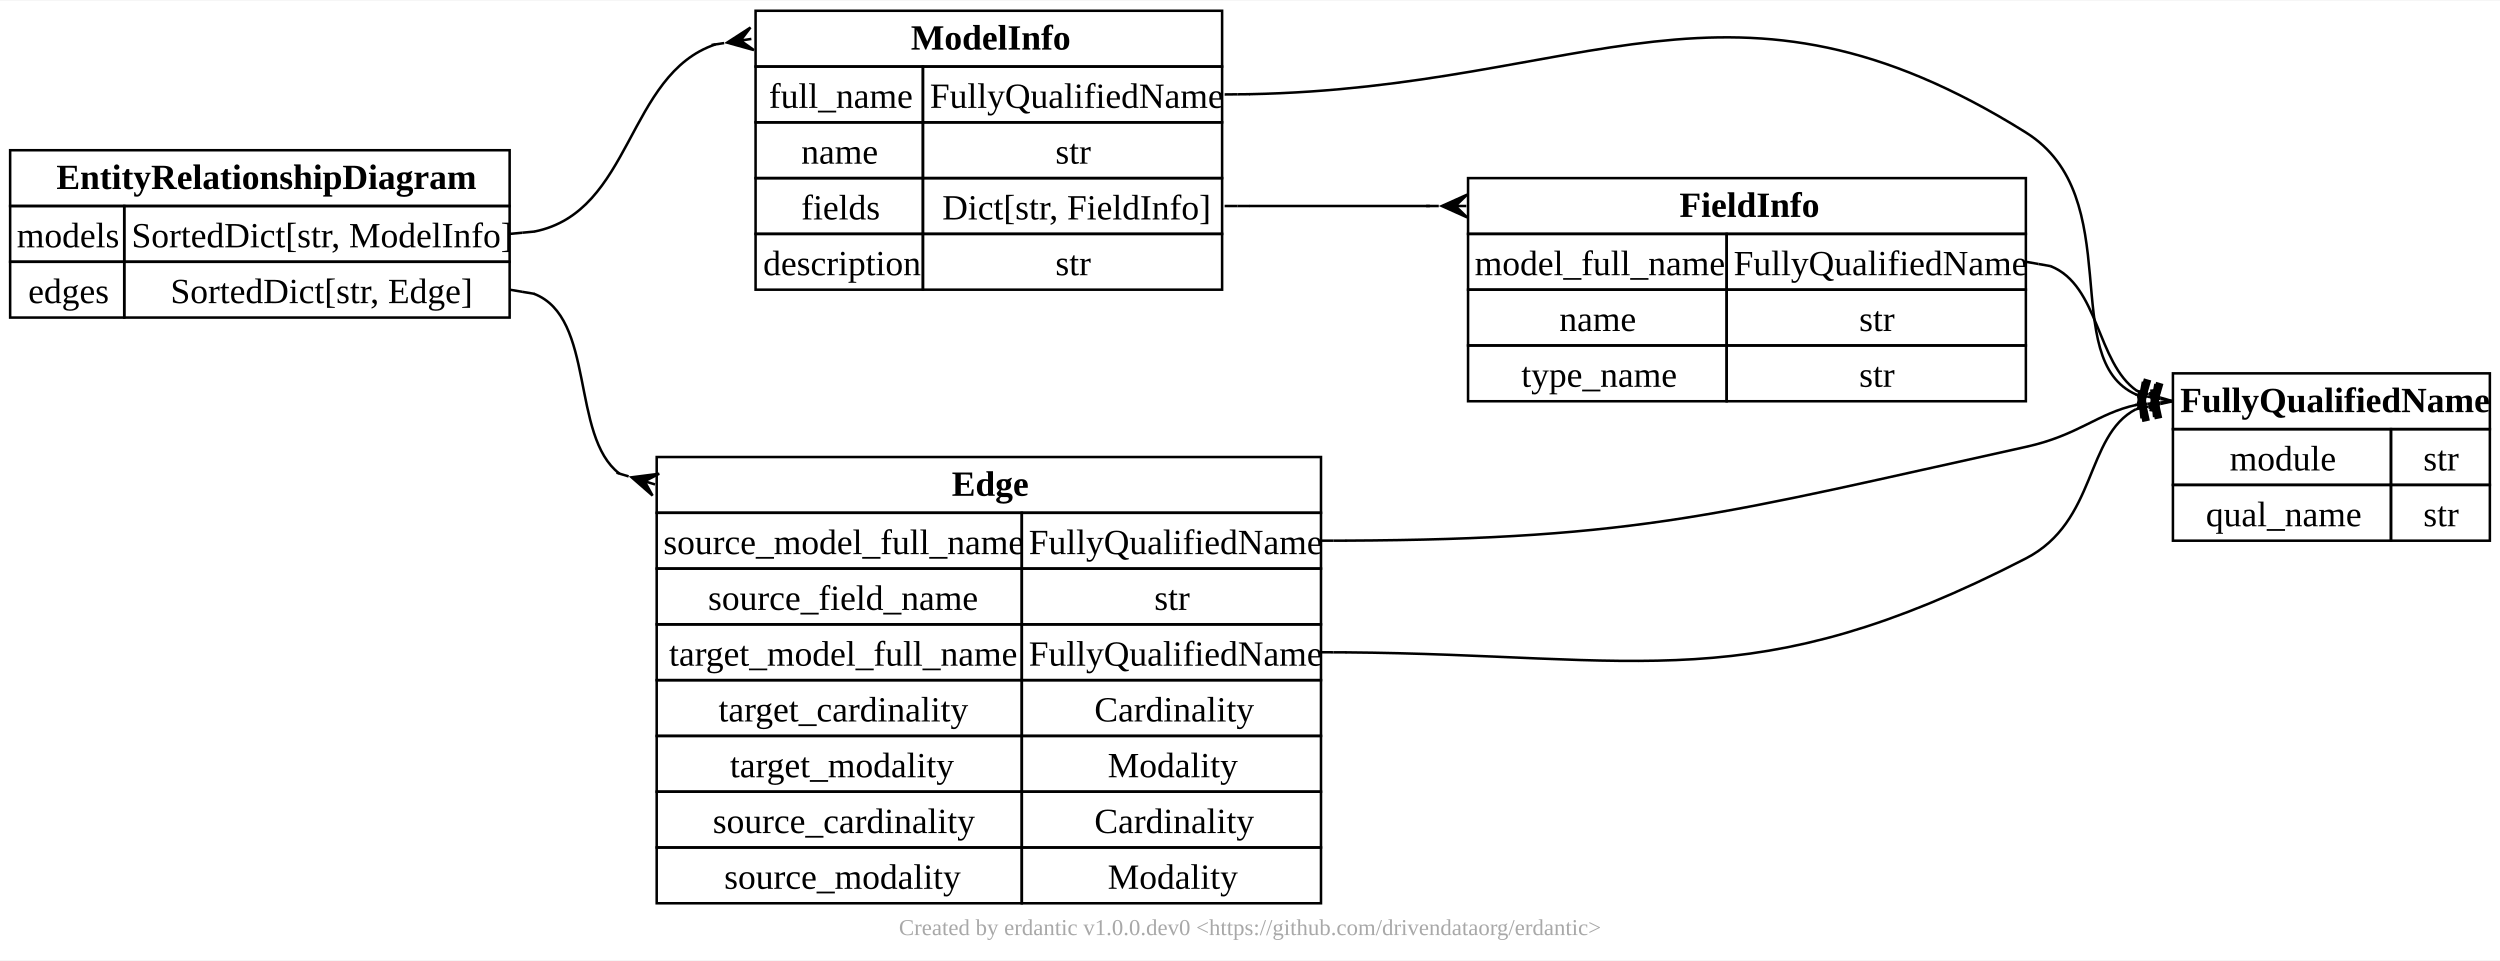
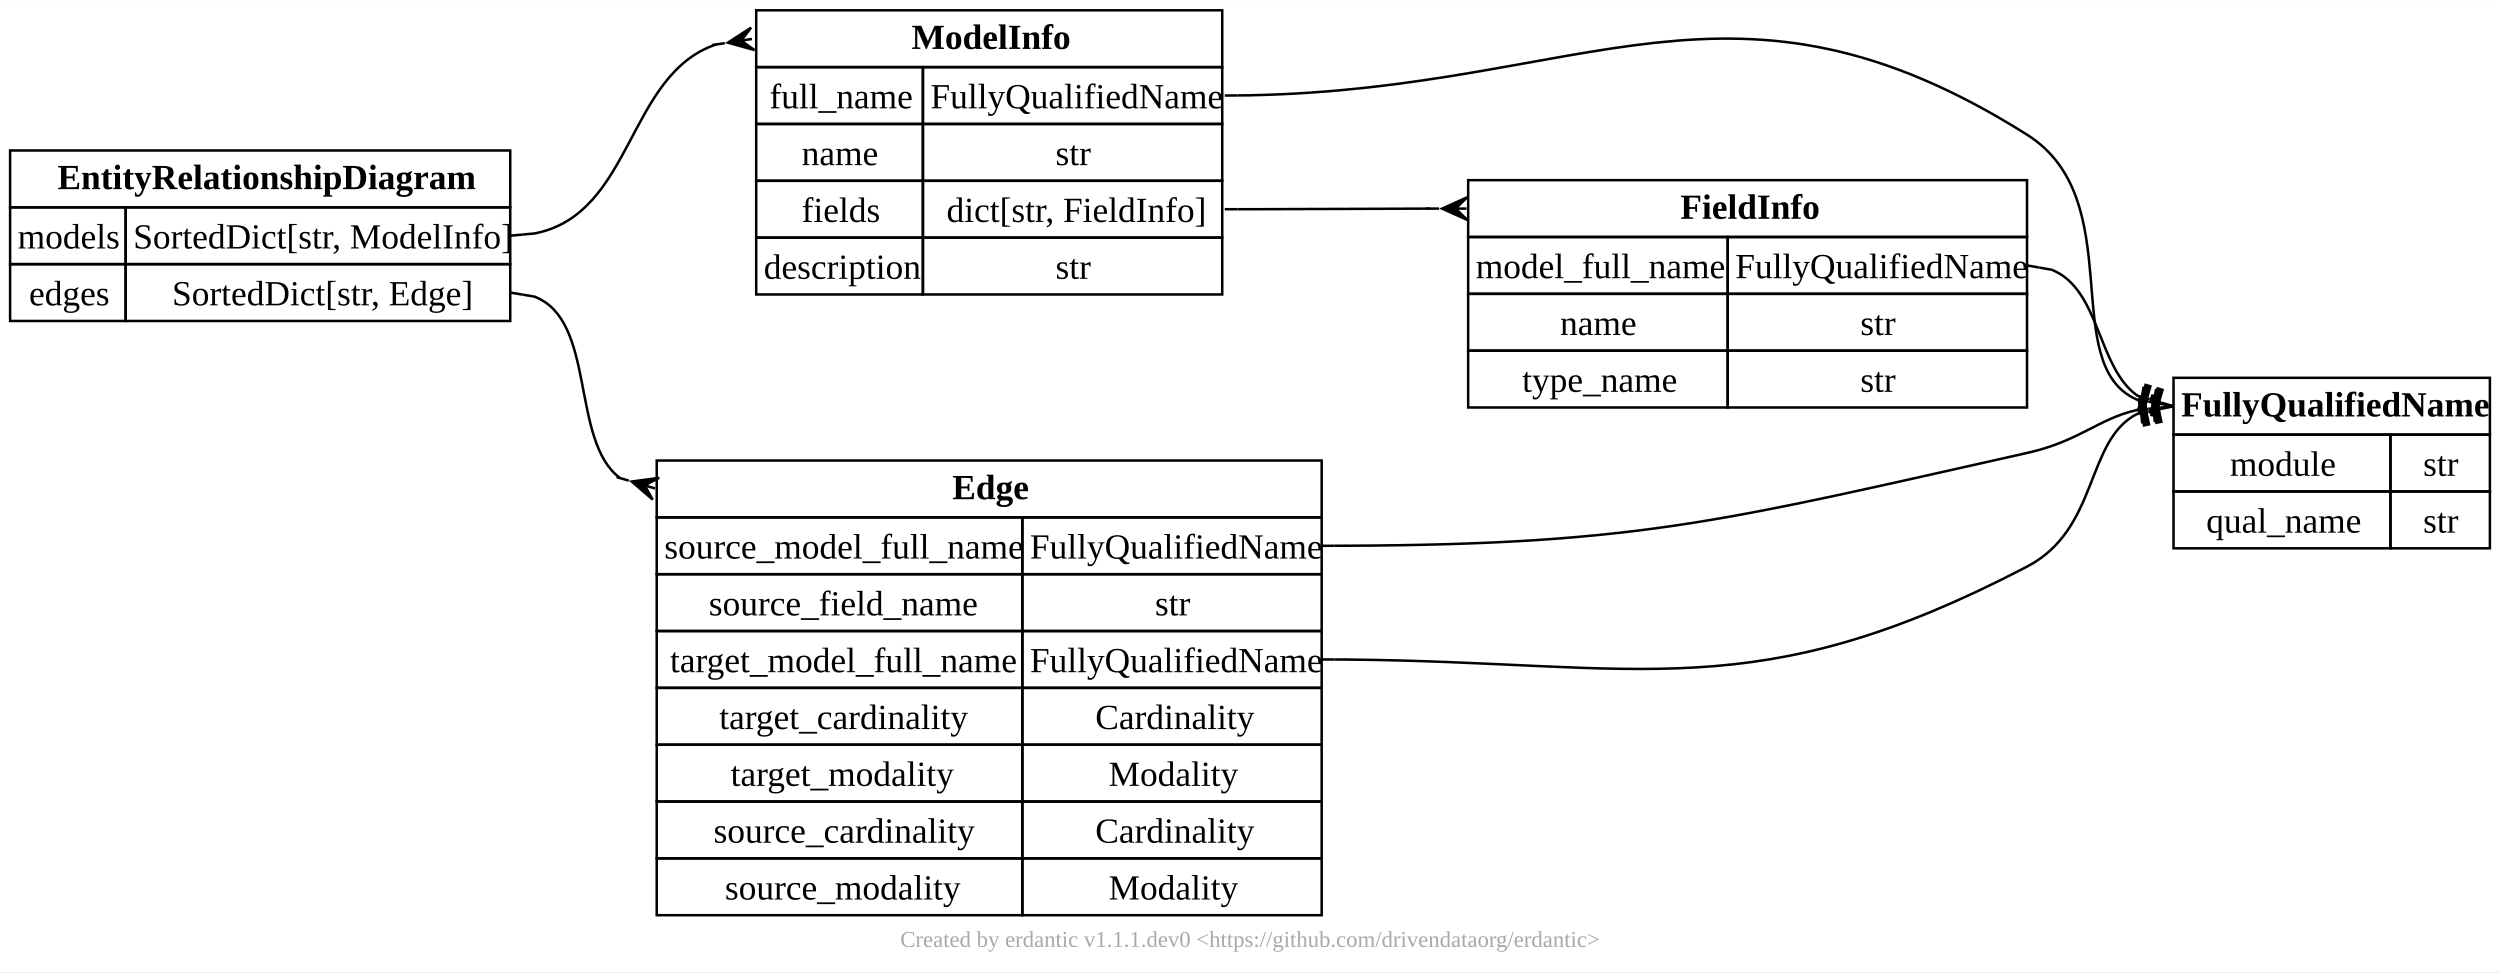
- <svg xmlns="http://www.w3.org/2000/svg" xmlns:xlink="http://www.w3.org/1999/xlink" width="986pt" height="379pt" viewBox="0.00 0.00 986.00 378.50">
-   <g id="graph0" class="graph" transform="scale(1 1) rotate(0) translate(4 374.5)">
-     <polygon fill="white" stroke="none" points="-4,4 -4,-374.5 982,-374.5 982,4 -4,4" />
-     <text text-anchor="middle" x="489" y="-5.95" font-family="Times New Roman,Times,Liberation Serif,serif" font-size="9.00" fill="#a8a8a8">Created by erdantic v1.0.0.dev0 &lt;https://github.com/drivendataorg/erdantic&gt;</text>
+ <svg xmlns="http://www.w3.org/2000/svg" xmlns:xlink="http://www.w3.org/1999/xlink" width="990pt" height="385pt" viewBox="0.00 0.00 989.75 384.75">
+   <g id="graph0" class="graph" transform="scale(1 1) rotate(0) translate(4 380.75)">
+     <polygon fill="white" stroke="none" points="-4,4 -4,-380.75 985.75,-380.75 985.75,4 -4,4" />
+     <text text-anchor="middle" x="490.88" y="-5.95" font-family="Times New Roman,Times,Liberation Serif,serif" font-size="9.00" fill="#a8a8a8">Created by erdantic v1.1.1.dev0 &lt;https://github.com/drivendataorg/erdantic&gt;</text>
    <g id="node1" class="node">
      <g id="a_node1">
        <a xlink:title="erdantic.core.Edge&#10;&#10;Hold information about a relationship between two data model classes. These represent&#10;directed edges in the entity relationship diagram.&#10;&#10;Attributes:&#10;    source_model_full_name (FullyQualifiedName): Fully qualified name of the source model,&#10;        i.e., the model that contains a field that references the target model.&#10;    source_field_name (str): Name of the field on the source model that references the target&#10;        model.&#10;    target_model_full_name (FullyQualifiedName): Fully qualified name of the target model,&#10;        i.e., the model that is referenced by the source model's field.&#10;    target_cardinality (Cardinality): Cardinality of the target model in the relationship,&#10;        e.g., if the relationship is one (source) to many (target), this value will be&#10;        `Cardinality.MANY`.&#10;    target_modality (Modality): Modality of the target model in the relationship, e.g., if the&#10;        relationship is one (source) to zero (target), meaning that the target is optional,&#10;        this value will be `Modality.ZERO`.&#10;    source_cardinality (Optional[Cardinality]): Cardinality of the source model in the&#10;        relationship. This will never be set for Edges created by erdantic, but you can set it&#10;        manually to notate an externally known cardinality.&#10;    source_modality (Optional[Modality]): Modality of the source model in the relationship.&#10;        This will never be set for Edges created by erdantic, but you can set it manually to&#10;        notate an externally known modality.&#10;">
-           <polygon fill="none" stroke="black" points="255,-172.5 255,-194.5 517,-194.5 517,-172.5 255,-172.5" />
-           <text text-anchor="start" x="371.38" y="-179.2" font-family="Times New Roman,Times,Liberation Serif,serif" font-weight="bold" font-size="14.00">Edge</text>
-           <polygon fill="none" stroke="black" points="255,-150.5 255,-172.5 399,-172.5 399,-150.5 255,-150.5" />
-           <text text-anchor="start" x="257.62" y="-156.2" font-family="Times New Roman,Times,Liberation Serif,serif" font-size="14.00">source_model_full_name</text>
-           <polygon fill="none" stroke="black" points="399,-150.5 399,-172.5 517,-172.5 517,-150.5 399,-150.5" />
-           <text text-anchor="start" x="401.75" y="-156.2" font-family="Times New Roman,Times,Liberation Serif,serif" font-size="14.00">FullyQualifiedName</text>
-           <polygon fill="none" stroke="black" points="255,-128.5 255,-150.5 399,-150.5 399,-128.5 255,-128.5" />
-           <text text-anchor="start" x="275.25" y="-134.2" font-family="Times New Roman,Times,Liberation Serif,serif" font-size="14.00">source_field_name</text>
-           <polygon fill="none" stroke="black" points="399,-128.5 399,-150.5 517,-150.5 517,-128.5 399,-128.5" />
-           <text text-anchor="start" x="451.25" y="-134.2" font-family="Times New Roman,Times,Liberation Serif,serif" font-size="14.00">str</text>
-           <polygon fill="none" stroke="black" points="255,-106.5 255,-128.5 399,-128.5 399,-106.5 255,-106.5" />
-           <text text-anchor="start" x="259.88" y="-112.2" font-family="Times New Roman,Times,Liberation Serif,serif" font-size="14.00">target_model_full_name</text>
-           <polygon fill="none" stroke="black" points="399,-106.5 399,-128.5 517,-128.5 517,-106.5 399,-106.5" />
-           <text text-anchor="start" x="401.75" y="-112.2" font-family="Times New Roman,Times,Liberation Serif,serif" font-size="14.00">FullyQualifiedName</text>
-           <polygon fill="none" stroke="black" points="255,-84.5 255,-106.5 399,-106.5 399,-84.5 255,-84.5" />
-           <text text-anchor="start" x="279.38" y="-90.2" font-family="Times New Roman,Times,Liberation Serif,serif" font-size="14.00">target_cardinality</text>
-           <polygon fill="none" stroke="black" points="399,-84.5 399,-106.5 517,-106.5 517,-84.5 399,-84.5" />
-           <text text-anchor="start" x="427.62" y="-90.2" font-family="Times New Roman,Times,Liberation Serif,serif" font-size="14.00">Cardinality</text>
-           <polygon fill="none" stroke="black" points="255,-62.5 255,-84.5 399,-84.5 399,-62.5 255,-62.5" />
-           <text text-anchor="start" x="283.88" y="-68.2" font-family="Times New Roman,Times,Liberation Serif,serif" font-size="14.00">target_modality</text>
-           <polygon fill="none" stroke="black" points="399,-62.5 399,-84.5 517,-84.5 517,-62.5 399,-62.5" />
-           <text text-anchor="start" x="432.88" y="-68.2" font-family="Times New Roman,Times,Liberation Serif,serif" font-size="14.00">Modality</text>
-           <polygon fill="none" stroke="black" points="255,-40.5 255,-62.5 399,-62.5 399,-40.5 255,-40.5" />
-           <text text-anchor="start" x="277.12" y="-46.2" font-family="Times New Roman,Times,Liberation Serif,serif" font-size="14.00">source_cardinality</text>
-           <polygon fill="none" stroke="black" points="399,-40.5 399,-62.5 517,-62.5 517,-40.5 399,-40.5" />
-           <text text-anchor="start" x="427.62" y="-46.2" font-family="Times New Roman,Times,Liberation Serif,serif" font-size="14.00">Cardinality</text>
-           <polygon fill="none" stroke="black" points="255,-18.5 255,-40.5 399,-40.5 399,-18.5 255,-18.5" />
-           <text text-anchor="start" x="281.62" y="-24.2" font-family="Times New Roman,Times,Liberation Serif,serif" font-size="14.00">source_modality</text>
-           <polygon fill="none" stroke="black" points="399,-18.5 399,-40.5 517,-40.5 517,-18.5 399,-18.5" />
-           <text text-anchor="start" x="432.88" y="-24.2" font-family="Times New Roman,Times,Liberation Serif,serif" font-size="14.00">Modality</text>
+           <polygon fill="none" stroke="black" points="256,-176 256,-198.5 519.25,-198.5 519.25,-176 256,-176" />
+           <text text-anchor="start" x="373" y="-183.2" font-family="Times New Roman,Times,Liberation Serif,serif" font-weight="bold" font-size="14.00">Edge</text>
+           <polygon fill="none" stroke="black" points="256,-153.5 256,-176 400.75,-176 400.75,-153.5 256,-153.5" />
+           <text text-anchor="start" x="259" y="-159.7" font-family="Times New Roman,Times,Liberation Serif,serif" font-size="14.00">source_model_full_name</text>
+           <polygon fill="none" stroke="black" points="400.75,-153.5 400.75,-176 519.25,-176 519.25,-153.5 400.75,-153.5" />
+           <text text-anchor="start" x="403.75" y="-159.7" font-family="Times New Roman,Times,Liberation Serif,serif" font-size="14.00">FullyQualifiedName</text>
+           <polygon fill="none" stroke="black" points="256,-131 256,-153.5 400.75,-153.5 400.75,-131 256,-131" />
+           <text text-anchor="start" x="276.62" y="-137.2" font-family="Times New Roman,Times,Liberation Serif,serif" font-size="14.00">source_field_name</text>
+           <polygon fill="none" stroke="black" points="400.75,-131 400.75,-153.5 519.25,-153.5 519.25,-131 400.75,-131" />
+           <text text-anchor="start" x="453.25" y="-137.2" font-family="Times New Roman,Times,Liberation Serif,serif" font-size="14.00">str</text>
+           <polygon fill="none" stroke="black" points="256,-108.5 256,-131 400.75,-131 400.75,-108.5 256,-108.5" />
+           <text text-anchor="start" x="261.25" y="-114.7" font-family="Times New Roman,Times,Liberation Serif,serif" font-size="14.00">target_model_full_name</text>
+           <polygon fill="none" stroke="black" points="400.75,-108.5 400.75,-131 519.25,-131 519.25,-108.5 400.75,-108.5" />
+           <text text-anchor="start" x="403.75" y="-114.7" font-family="Times New Roman,Times,Liberation Serif,serif" font-size="14.00">FullyQualifiedName</text>
+           <polygon fill="none" stroke="black" points="256,-86 256,-108.5 400.75,-108.5 400.75,-86 256,-86" />
+           <text text-anchor="start" x="280.75" y="-92.2" font-family="Times New Roman,Times,Liberation Serif,serif" font-size="14.00">target_cardinality</text>
+           <polygon fill="none" stroke="black" points="400.75,-86 400.75,-108.5 519.25,-108.5 519.25,-86 400.75,-86" />
+           <text text-anchor="start" x="429.62" y="-92.2" font-family="Times New Roman,Times,Liberation Serif,serif" font-size="14.00">Cardinality</text>
+           <polygon fill="none" stroke="black" points="256,-63.5 256,-86 400.75,-86 400.75,-63.5 256,-63.5" />
+           <text text-anchor="start" x="285.25" y="-69.7" font-family="Times New Roman,Times,Liberation Serif,serif" font-size="14.00">target_modality</text>
+           <polygon fill="none" stroke="black" points="400.75,-63.5 400.75,-86 519.25,-86 519.25,-63.5 400.75,-63.5" />
+           <text text-anchor="start" x="434.88" y="-69.7" font-family="Times New Roman,Times,Liberation Serif,serif" font-size="14.00">Modality</text>
+           <polygon fill="none" stroke="black" points="256,-41 256,-63.5 400.75,-63.5 400.75,-41 256,-41" />
+           <text text-anchor="start" x="278.5" y="-47.2" font-family="Times New Roman,Times,Liberation Serif,serif" font-size="14.00">source_cardinality</text>
+           <polygon fill="none" stroke="black" points="400.75,-41 400.75,-63.5 519.25,-63.5 519.25,-41 400.75,-41" />
+           <text text-anchor="start" x="429.62" y="-47.2" font-family="Times New Roman,Times,Liberation Serif,serif" font-size="14.00">Cardinality</text>
+           <polygon fill="none" stroke="black" points="256,-18.5 256,-41 400.75,-41 400.75,-18.5 256,-18.5" />
+           <text text-anchor="start" x="283" y="-24.7" font-family="Times New Roman,Times,Liberation Serif,serif" font-size="14.00">source_modality</text>
+           <polygon fill="none" stroke="black" points="400.75,-18.5 400.75,-41 519.25,-41 519.25,-18.5 400.75,-18.5" />
+           <text text-anchor="start" x="434.88" y="-24.7" font-family="Times New Roman,Times,Liberation Serif,serif" font-size="14.00">Modality</text>
        </a>
      </g>
    </g>
    <g id="node2" class="node">
      <g id="a_node2">
        <a xlink:title="erdantic.core.FullyQualifiedName&#10;&#10;Holds the fully qualified name components (module and qualified name) of a Python object.&#10;This is used to uniquely identify an object, can be used to import it.&#10;&#10;Attributes:&#10;    module (str): Name of the module that the object is defined in.&#10;    qual_name (str): Qualified name of the object.&#10;">
-           <polygon fill="none" stroke="black" points="853,-205.5 853,-227.5 978,-227.5 978,-205.5 853,-205.5" />
-           <text text-anchor="start" x="855.88" y="-212.2" font-family="Times New Roman,Times,Liberation Serif,serif" font-weight="bold" font-size="14.00">FullyQualifiedName</text>
-           <polygon fill="none" stroke="black" points="853,-183.5 853,-205.5 939,-205.5 939,-183.5 853,-183.5" />
-           <text text-anchor="start" x="875.38" y="-189.2" font-family="Times New Roman,Times,Liberation Serif,serif" font-size="14.00">module</text>
-           <polygon fill="none" stroke="black" points="939,-183.5 939,-205.5 978,-205.5 978,-183.5 939,-183.5" />
-           <text text-anchor="start" x="951.75" y="-189.2" font-family="Times New Roman,Times,Liberation Serif,serif" font-size="14.00">str</text>
-           <polygon fill="none" stroke="black" points="853,-161.5 853,-183.5 939,-183.5 939,-161.5 853,-161.5" />
-           <text text-anchor="start" x="866" y="-167.2" font-family="Times New Roman,Times,Liberation Serif,serif" font-size="14.00">qual_name</text>
-           <polygon fill="none" stroke="black" points="939,-161.5 939,-183.5 978,-183.5 978,-161.5 939,-161.5" />
-           <text text-anchor="start" x="951.75" y="-167.2" font-family="Times New Roman,Times,Liberation Serif,serif" font-size="14.00">str</text>
+           <polygon fill="none" stroke="black" points="856.5,-208.75 856.5,-231.25 981.75,-231.25 981.75,-208.75 856.5,-208.75" />
+           <text text-anchor="start" x="859.5" y="-215.95" font-family="Times New Roman,Times,Liberation Serif,serif" font-weight="bold" font-size="14.00">FullyQualifiedName</text>
+           <polygon fill="none" stroke="black" points="856.5,-186.25 856.5,-208.75 942.38,-208.75 942.38,-186.25 856.5,-186.25" />
+           <text text-anchor="start" x="878.81" y="-192.45" font-family="Times New Roman,Times,Liberation Serif,serif" font-size="14.00">module</text>
+           <polygon fill="none" stroke="black" points="942.38,-186.25 942.38,-208.75 981.75,-208.75 981.75,-186.25 942.38,-186.25" />
+           <text text-anchor="start" x="955.31" y="-192.45" font-family="Times New Roman,Times,Liberation Serif,serif" font-size="14.00">str</text>
+           <polygon fill="none" stroke="black" points="856.5,-163.75 856.5,-186.25 942.38,-186.25 942.38,-163.75 856.5,-163.75" />
+           <text text-anchor="start" x="869.44" y="-169.95" font-family="Times New Roman,Times,Liberation Serif,serif" font-size="14.00">qual_name</text>
+           <polygon fill="none" stroke="black" points="942.38,-163.75 942.38,-186.25 981.75,-186.25 981.75,-163.75 942.38,-163.75" />
+           <text text-anchor="start" x="955.31" y="-169.95" font-family="Times New Roman,Times,Liberation Serif,serif" font-size="14.00">str</text>
        </a>
      </g>
    </g>
    <g id="edge1" class="edge">
-       <path fill="none" stroke="black" d="M526.67,-161.52C643.38,-162.05 676.48,-172.42 795,-198.5 815.8,-203.08 823.08,-211.64 838.49,-215.05" />
-       <polyline fill="none" stroke="black" points="517,-161.5 522,-161.51" />
-       <polyline fill="none" stroke="black" points="522,-161.51 527,-161.52" />
-       <polyline fill="none" stroke="black" points="853,-216.5 848.02,-216" />
-       <polygon fill="black" stroke="black" points="847.53,-210.93 846.53,-220.88 844.54,-220.68 845.54,-210.73 847.53,-210.93" />
-       <polyline fill="none" stroke="black" points="848.02,-216 843.05,-215.5" />
-       <polygon fill="black" stroke="black" points="842.55,-210.43 841.56,-220.38 839.57,-220.18 840.56,-210.23 842.55,-210.43" />
-       <polyline fill="none" stroke="black" points="843.05,-215.5 838.07,-215" />
+       <path fill="none" stroke="black" d="M528.96,-164.77C646.18,-165.26 679.55,-174.92 798.5,-201.5 819.34,-206.16 826.56,-214.98 841.97,-218.5" />
+       <polyline fill="none" stroke="black" points="519.25,-164.75 524.25,-164.76" />
+       <polyline fill="none" stroke="black" points="524.25,-164.76 529.25,-164.77" />
+       <polyline fill="none" stroke="black" points="856.5,-220 851.53,-219.49" />
+       <polygon fill="black" stroke="black" points="851.05,-214.41 850.02,-224.36 848.03,-224.15 849.06,-214.2 851.05,-214.41" />
+       <polyline fill="none" stroke="black" points="851.53,-219.49 846.55,-218.97" />
+       <polygon fill="black" stroke="black" points="846.07,-213.9 845.04,-223.84 843.06,-223.64 844.08,-213.69 846.07,-213.9" />
+       <polyline fill="none" stroke="black" points="846.55,-218.97 841.58,-218.46" />
    </g>
    <g id="edge2" class="edge">
-       <path fill="none" stroke="black" d="M526.69,-117.46C643.94,-116.5 687.11,-98.94 795,-154.5 823.17,-169.01 818.32,-202.88 838.39,-213.35" />
-       <polyline fill="none" stroke="black" points="517,-117.5 522,-117.48" />
-       <polyline fill="none" stroke="black" points="522,-117.48 527,-117.46" />
-       <polyline fill="none" stroke="black" points="853,-216.5 848.11,-215.45" />
-       <polygon fill="black" stroke="black" points="848.19,-210.35 846.08,-220.12 844.13,-219.7 846.23,-209.93 848.19,-210.35" />
-       <polyline fill="none" stroke="black" points="848.11,-215.45 843.22,-214.39" />
-       <polygon fill="black" stroke="black" points="843.3,-209.3 841.19,-219.07 839.24,-218.65 841.34,-208.88 843.3,-209.3" />
-       <polyline fill="none" stroke="black" points="843.22,-214.39 838.34,-213.34" />
+       <path fill="none" stroke="black" d="M528.98,-119.71C646.75,-118.69 690.43,-100.14 798.5,-156.5 827.1,-171.41 821.52,-206.37 842.03,-216.93" />
+       <polyline fill="none" stroke="black" points="519.25,-119.75 524.25,-119.73" />
+       <polyline fill="none" stroke="black" points="524.25,-119.73 529.25,-119.71" />
+       <polyline fill="none" stroke="black" points="856.5,-220 851.61,-218.96" />
+       <polygon fill="black" stroke="black" points="851.67,-213.86 849.59,-223.64 847.64,-223.23 849.71,-213.45 851.67,-213.86" />
+       <polyline fill="none" stroke="black" points="851.61,-218.96 846.72,-217.92" />
+       <polygon fill="black" stroke="black" points="846.78,-212.82 844.7,-222.6 842.74,-222.19 844.82,-212.41 846.78,-212.82" />
+       <polyline fill="none" stroke="black" points="846.72,-217.92 841.83,-216.88" />
    </g>
    <g id="node3" class="node">
      <g id="a_node3">
        <a xlink:title="erdantic.core.EntityRelationshipDiagram&#10;&#10;Holds information about an entity relationship diagram for a set of data model classes and&#10;their relationships, and provides methods to render the diagram.&#10;&#10;Attributes:&#10;    models (SortedDict[str, ModelInfo]): Mapping of ModelInfo instances for models included&#10;        in the diagram. Each key is the string representation of the fully qualified name of&#10;        the model.&#10;    edges (SortedSet[Edge]): Set of edges representing relationships between the models.&#10;">
-           <polygon fill="none" stroke="black" points="0,-293.5 0,-315.5 197,-315.5 197,-293.5 0,-293.5" />
-           <text text-anchor="start" x="18.25" y="-300.2" font-family="Times New Roman,Times,Liberation Serif,serif" font-weight="bold" font-size="14.00">EntityRelationshipDiagram</text>
-           <polygon fill="none" stroke="black" points="0,-271.5 0,-293.5 45,-293.5 45,-271.5 0,-271.5" />
-           <text text-anchor="start" x="2.62" y="-277.2" font-family="Times New Roman,Times,Liberation Serif,serif" font-size="14.00">models</text>
-           <polygon fill="none" stroke="black" points="45,-271.5 45,-293.5 197,-293.5 197,-271.5 45,-271.5" />
-           <text text-anchor="start" x="47.88" y="-277.2" font-family="Times New Roman,Times,Liberation Serif,serif" font-size="14.00">SortedDict[str, ModelInfo]</text>
-           <polygon fill="none" stroke="black" points="0,-249.5 0,-271.5 45,-271.5 45,-249.5 0,-249.5" />
-           <text text-anchor="start" x="7.12" y="-255.2" font-family="Times New Roman,Times,Liberation Serif,serif" font-size="14.00">edges</text>
-           <polygon fill="none" stroke="black" points="45,-249.5 45,-271.5 197,-271.5 197,-249.5 45,-249.5" />
-           <text text-anchor="start" x="63.25" y="-255.2" font-family="Times New Roman,Times,Liberation Serif,serif" font-size="14.00">SortedDict[str, Edge]</text>
+           <polygon fill="none" stroke="black" points="0,-298.75 0,-321.25 198,-321.25 198,-298.75 0,-298.75" />
+           <text text-anchor="start" x="18.75" y="-305.95" font-family="Times New Roman,Times,Liberation Serif,serif" font-weight="bold" font-size="14.00">EntityRelationshipDiagram</text>
+           <polygon fill="none" stroke="black" points="0,-276.25 0,-298.75 45.75,-298.75 45.75,-276.25 0,-276.25" />
+           <text text-anchor="start" x="3" y="-282.45" font-family="Times New Roman,Times,Liberation Serif,serif" font-size="14.00">models</text>
+           <polygon fill="none" stroke="black" points="45.75,-276.25 45.75,-298.75 198,-298.75 198,-276.25 45.75,-276.25" />
+           <text text-anchor="start" x="48.75" y="-282.45" font-family="Times New Roman,Times,Liberation Serif,serif" font-size="14.00">SortedDict[str, ModelInfo]</text>
+           <polygon fill="none" stroke="black" points="0,-253.75 0,-276.25 45.75,-276.25 45.75,-253.75 0,-253.75" />
+           <text text-anchor="start" x="7.5" y="-259.95" font-family="Times New Roman,Times,Liberation Serif,serif" font-size="14.00">edges</text>
+           <polygon fill="none" stroke="black" points="45.75,-253.75 45.75,-276.25 198,-276.25 198,-253.75 45.75,-253.75" />
+           <text text-anchor="start" x="64.12" y="-259.95" font-family="Times New Roman,Times,Liberation Serif,serif" font-size="14.00">SortedDict[str, Edge]</text>
        </a>
      </g>
    </g>
    <g id="edge3" class="edge">
-       <path fill="none" stroke="black" d="M206.57,-258.89C230.96,-249.61 220.92,-202.74 240.28,-187.97" />
-       <polyline fill="none" stroke="black" points="197,-260.5 201.93,-259.67" />
-       <polyline fill="none" stroke="black" points="201.93,-259.67 206.86,-258.84" />
-       <polygon fill="black" stroke="black" points="245.11,-186.5 255.99,-187.9 250.22,-184.95 254.36,-183.69 254.36,-183.69 254.36,-183.69 250.22,-184.95 253.37,-179.29 245.11,-186.5" />
-       <polyline fill="none" stroke="black" points="243.94,-186.85 239.16,-188.31" />
+       <path fill="none" stroke="black" d="M207.62,-263.38C232.23,-253.96 221.7,-206.24 241.48,-191.55" />
+       <polyline fill="none" stroke="black" points="198,-265 202.93,-264.17" />
+       <polyline fill="none" stroke="black" points="202.93,-264.17 207.86,-263.34" />
+       <polygon fill="black" stroke="black" points="246.09,-190.19 256.96,-191.66 251.21,-188.67 255.36,-187.44 255.36,-187.44 255.36,-187.44 251.21,-188.67 254.4,-183.03 246.09,-190.19" />
+       <polyline fill="none" stroke="black" points="244.92,-190.53 240.13,-191.95" />
    </g>
    <g id="node4" class="node">
      <g id="a_node4">
        <a xlink:title="erdantic.core.ModelInfo&#10;&#10;Holds information about an analyzed data model class.&#10;&#10;Attributes:&#10;    full_name (FullyQualifiedName): Fully qualified name of the data model class.&#10;    name (str): Name of the data model class.&#10;    fields (Dict[str, FieldInfo]): A mapping to FieldInfo instances for each field of the data&#10;        model class.&#10;    description (str): Docstring or other description of the data model class.&#10;">
-           <polygon fill="none" stroke="black" points="294,-348.5 294,-370.5 478,-370.5 478,-348.5 294,-348.5" />
-           <text text-anchor="start" x="355.25" y="-355.2" font-family="Times New Roman,Times,Liberation Serif,serif" font-weight="bold" font-size="14.00">ModelInfo</text>
-           <polygon fill="none" stroke="black" points="294,-326.5 294,-348.5 360,-348.5 360,-326.5 294,-326.5" />
-           <text text-anchor="start" x="299.25" y="-332.2" font-family="Times New Roman,Times,Liberation Serif,serif" font-size="14.00">full_name</text>
-           <polygon fill="none" stroke="black" points="360,-326.5 360,-348.5 478,-348.5 478,-326.5 360,-326.5" />
-           <text text-anchor="start" x="362.75" y="-332.2" font-family="Times New Roman,Times,Liberation Serif,serif" font-size="14.00">FullyQualifiedName</text>
-           <polygon fill="none" stroke="black" points="294,-304.5 294,-326.5 360,-326.5 360,-304.5 294,-304.5" />
-           <text text-anchor="start" x="312" y="-310.2" font-family="Times New Roman,Times,Liberation Serif,serif" font-size="14.00">name</text>
-           <polygon fill="none" stroke="black" points="360,-304.5 360,-326.5 478,-326.5 478,-304.5 360,-304.5" />
-           <text text-anchor="start" x="412.25" y="-310.2" font-family="Times New Roman,Times,Liberation Serif,serif" font-size="14.00">str</text>
-           <polygon fill="none" stroke="black" points="294,-282.5 294,-304.5 360,-304.5 360,-282.5 294,-282.5" />
-           <text text-anchor="start" x="312" y="-288.2" font-family="Times New Roman,Times,Liberation Serif,serif" font-size="14.00">fields</text>
-           <polygon fill="none" stroke="black" points="360,-282.5 360,-304.5 478,-304.5 478,-282.5 360,-282.5" />
-           <text text-anchor="start" x="367.62" y="-288.2" font-family="Times New Roman,Times,Liberation Serif,serif" font-size="14.00">Dict[str, FieldInfo]</text>
-           <polygon fill="none" stroke="black" points="294,-260.5 294,-282.5 360,-282.5 360,-260.5 294,-260.5" />
-           <text text-anchor="start" x="297" y="-266.2" font-family="Times New Roman,Times,Liberation Serif,serif" font-size="14.00">description</text>
-           <polygon fill="none" stroke="black" points="360,-260.5 360,-282.5 478,-282.5 478,-260.5 360,-260.5" />
-           <text text-anchor="start" x="412.25" y="-266.2" font-family="Times New Roman,Times,Liberation Serif,serif" font-size="14.00">str</text>
+           <polygon fill="none" stroke="black" points="295.38,-354.25 295.38,-376.75 479.88,-376.75 479.88,-354.25 295.38,-354.25" />
+           <text text-anchor="start" x="356.88" y="-361.45" font-family="Times New Roman,Times,Liberation Serif,serif" font-weight="bold" font-size="14.00">ModelInfo</text>
+           <polygon fill="none" stroke="black" points="295.38,-331.75 295.38,-354.25 361.38,-354.25 361.38,-331.75 295.38,-331.75" />
+           <text text-anchor="start" x="300.62" y="-337.95" font-family="Times New Roman,Times,Liberation Serif,serif" font-size="14.00">full_name</text>
+           <polygon fill="none" stroke="black" points="361.38,-331.75 361.38,-354.25 479.88,-354.25 479.88,-331.75 361.38,-331.75" />
+           <text text-anchor="start" x="364.38" y="-337.95" font-family="Times New Roman,Times,Liberation Serif,serif" font-size="14.00">FullyQualifiedName</text>
+           <polygon fill="none" stroke="black" points="295.38,-309.25 295.38,-331.75 361.38,-331.75 361.38,-309.25 295.38,-309.25" />
+           <text text-anchor="start" x="313.38" y="-315.45" font-family="Times New Roman,Times,Liberation Serif,serif" font-size="14.00">name</text>
+           <polygon fill="none" stroke="black" points="361.38,-309.25 361.38,-331.75 479.88,-331.75 479.88,-309.25 361.38,-309.25" />
+           <text text-anchor="start" x="413.88" y="-315.45" font-family="Times New Roman,Times,Liberation Serif,serif" font-size="14.00">str</text>
+           <polygon fill="none" stroke="black" points="295.38,-286.75 295.38,-309.25 361.38,-309.25 361.38,-286.75 295.38,-286.75" />
+           <text text-anchor="start" x="313.38" y="-292.95" font-family="Times New Roman,Times,Liberation Serif,serif" font-size="14.00">fields</text>
+           <polygon fill="none" stroke="black" points="361.38,-286.75 361.38,-309.25 479.88,-309.25 479.88,-286.75 361.38,-286.75" />
+           <text text-anchor="start" x="370.75" y="-292.95" font-family="Times New Roman,Times,Liberation Serif,serif" font-size="14.00">dict[str, FieldInfo]</text>
+           <polygon fill="none" stroke="black" points="295.38,-264.25 295.38,-286.75 361.38,-286.75 361.38,-264.25 295.38,-264.25" />
+           <text text-anchor="start" x="298.38" y="-270.45" font-family="Times New Roman,Times,Liberation Serif,serif" font-size="14.00">description</text>
+           <polygon fill="none" stroke="black" points="361.38,-264.25 361.38,-286.75 479.88,-286.75 479.88,-264.25 361.38,-264.25" />
+           <text text-anchor="start" x="413.88" y="-270.45" font-family="Times New Roman,Times,Liberation Serif,serif" font-size="14.00">str</text>
        </a>
      </g>
    </g>
    <g id="edge4" class="edge">
-       <path fill="none" stroke="black" d="M206.76,-283.42C245.5,-291.16 243.05,-345.46 278.2,-357.25" />
-       <polyline fill="none" stroke="black" points="197,-282.5 201.98,-282.97" />
-       <polyline fill="none" stroke="black" points="201.98,-282.97 206.96,-283.44" />
-       <polygon fill="black" stroke="black" points="282.78,-357.94 291.99,-363.9 288.06,-358.75 292.34,-359.4 292.34,-359.4 292.34,-359.4 288.06,-358.75 293.35,-355 282.78,-357.94" />
-       <polyline fill="none" stroke="black" points="281.58,-357.76 276.64,-357.01" />
+       <path fill="none" stroke="black" d="M207.83,-288.43C246.82,-296.27 244.12,-351.28 279.48,-363.22" />
+       <polyline fill="none" stroke="black" points="198,-287.5 202.98,-287.97" />
+       <polyline fill="none" stroke="black" points="202.98,-287.97 207.96,-288.44" />
+       <polygon fill="black" stroke="black" points="284.16,-363.93 293.36,-369.9 289.43,-364.74 293.71,-365.4 293.71,-365.4 293.71,-365.4 289.43,-364.74 294.73,-361 284.16,-363.93" />
+       <polyline fill="none" stroke="black" points="282.96,-363.75 278.01,-362.99" />
    </g>
    <g id="edge7" class="edge">
-       <path fill="none" stroke="black" d="M488.75,-337.6C622.27,-340.22 678.58,-395.29 795,-322.5 835.55,-297.14 807.28,-232.87 838.55,-219.12" />
-       <polyline fill="none" stroke="black" points="479,-337.5 484,-337.55" />
-       <polyline fill="none" stroke="black" points="484,-337.55 489,-337.6" />
-       <polyline fill="none" stroke="black" points="853,-216.5 848.08,-217.39" />
-       <polygon fill="black" stroke="black" points="846.21,-212.65 847.99,-222.49 846.02,-222.85 844.24,-213.01 846.21,-212.65" />
-       <polyline fill="none" stroke="black" points="848.08,-217.39 843.16,-218.28" />
-       <polygon fill="black" stroke="black" points="841.29,-213.54 843.07,-223.38 841.1,-223.74 839.32,-213.9 841.29,-213.54" />
-       <polyline fill="none" stroke="black" points="843.16,-218.28 838.24,-219.17" />
+       <path fill="none" stroke="black" d="M490.68,-343.1C624.9,-345.73 681.74,-401.09 798.5,-327.5 839.4,-301.72 810.39,-236.59 841.91,-222.65" />
+       <polyline fill="none" stroke="black" points="480.88,-343 485.87,-343.05" />
+       <polyline fill="none" stroke="black" points="485.87,-343.05 490.87,-343.1" />
+       <polyline fill="none" stroke="black" points="856.5,-220 851.58,-220.89" />
+       <polygon fill="black" stroke="black" points="849.7,-216.15 851.49,-225.99 849.52,-226.35 847.73,-216.51 849.7,-216.15" />
+       <polyline fill="none" stroke="black" points="851.58,-220.89 846.66,-221.79" />
+       <polygon fill="black" stroke="black" points="844.78,-217.05 846.57,-226.89 844.6,-227.24 842.82,-217.4 844.78,-217.05" />
+       <polyline fill="none" stroke="black" points="846.66,-221.79 841.74,-222.68" />
    </g>
    <g id="node5" class="node">
      <g id="a_node5">
        <a xlink:title="erdantic.core.FieldInfo&#10;&#10;Holds information about a field of an analyzed data model class.&#10;&#10;Attributes:&#10;    model_full_name (FullyQualifiedName): Fully qualified name of the data model class that&#10;        the field belongs to.&#10;    name (str): Name of the field.&#10;    type_name (str): String representation of the field's type.&#10;">
-           <polygon fill="none" stroke="black" points="575,-282.5 575,-304.5 795,-304.5 795,-282.5 575,-282.5" />
-           <text text-anchor="start" x="658.38" y="-289.2" font-family="Times New Roman,Times,Liberation Serif,serif" font-weight="bold" font-size="14.00">FieldInfo</text>
-           <polygon fill="none" stroke="black" points="575,-260.5 575,-282.5 677,-282.5 677,-260.5 575,-260.5" />
-           <text text-anchor="start" x="577.62" y="-266.2" font-family="Times New Roman,Times,Liberation Serif,serif" font-size="14.00">model_full_name</text>
-           <polygon fill="none" stroke="black" points="677,-260.5 677,-282.5 795,-282.5 795,-260.5 677,-260.5" />
-           <text text-anchor="start" x="679.75" y="-266.2" font-family="Times New Roman,Times,Liberation Serif,serif" font-size="14.00">FullyQualifiedName</text>
-           <polygon fill="none" stroke="black" points="575,-238.5 575,-260.5 677,-260.5 677,-238.5 575,-238.5" />
-           <text text-anchor="start" x="611" y="-244.2" font-family="Times New Roman,Times,Liberation Serif,serif" font-size="14.00">name</text>
-           <polygon fill="none" stroke="black" points="677,-238.5 677,-260.5 795,-260.5 795,-238.5 677,-238.5" />
-           <text text-anchor="start" x="729.25" y="-244.2" font-family="Times New Roman,Times,Liberation Serif,serif" font-size="14.00">str</text>
-           <polygon fill="none" stroke="black" points="575,-216.5 575,-238.5 677,-238.5 677,-216.5 575,-216.5" />
-           <text text-anchor="start" x="596" y="-222.2" font-family="Times New Roman,Times,Liberation Serif,serif" font-size="14.00">type_name</text>
-           <polygon fill="none" stroke="black" points="677,-216.5 677,-238.5 795,-238.5 795,-216.5 677,-216.5" />
-           <text text-anchor="start" x="729.25" y="-222.2" font-family="Times New Roman,Times,Liberation Serif,serif" font-size="14.00">str</text>
+           <polygon fill="none" stroke="black" points="577.25,-287 577.25,-309.5 798.5,-309.5 798.5,-287 577.25,-287" />
+           <text text-anchor="start" x="661.25" y="-294.2" font-family="Times New Roman,Times,Liberation Serif,serif" font-weight="bold" font-size="14.00">FieldInfo</text>
+           <polygon fill="none" stroke="black" points="577.25,-264.5 577.25,-287 680,-287 680,-264.5 577.25,-264.5" />
+           <text text-anchor="start" x="580.25" y="-270.7" font-family="Times New Roman,Times,Liberation Serif,serif" font-size="14.00">model_full_name</text>
+           <polygon fill="none" stroke="black" points="680,-264.5 680,-287 798.5,-287 798.5,-264.5 680,-264.5" />
+           <text text-anchor="start" x="683" y="-270.7" font-family="Times New Roman,Times,Liberation Serif,serif" font-size="14.00">FullyQualifiedName</text>
+           <polygon fill="none" stroke="black" points="577.25,-242 577.25,-264.5 680,-264.5 680,-242 577.25,-242" />
+           <text text-anchor="start" x="613.62" y="-248.2" font-family="Times New Roman,Times,Liberation Serif,serif" font-size="14.00">name</text>
+           <polygon fill="none" stroke="black" points="680,-242 680,-264.5 798.5,-264.5 798.5,-242 680,-242" />
+           <text text-anchor="start" x="732.5" y="-248.2" font-family="Times New Roman,Times,Liberation Serif,serif" font-size="14.00">str</text>
+           <polygon fill="none" stroke="black" points="577.25,-219.5 577.25,-242 680,-242 680,-219.5 577.25,-219.5" />
+           <text text-anchor="start" x="598.62" y="-225.7" font-family="Times New Roman,Times,Liberation Serif,serif" font-size="14.00">type_name</text>
+           <polygon fill="none" stroke="black" points="680,-219.5 680,-242 798.5,-242 798.5,-219.5 680,-219.5" />
+           <text text-anchor="start" x="732.5" y="-225.7" font-family="Times New Roman,Times,Liberation Serif,serif" font-size="14.00">str</text>
        </a>
      </g>
    </g>
    <g id="edge6" class="edge">
-       <path fill="none" stroke="black" d="M488.89,-293.5C518.75,-293.5 531.96,-293.5 559.94,-293.5" />
-       <polyline fill="none" stroke="black" points="479,-293.5 484,-293.5" />
-       <polyline fill="none" stroke="black" points="484,-293.5 489,-293.5" />
-       <polygon fill="black" stroke="black" points="564.67,-293.5 574.67,-298 570,-293.5 574.33,-293.5 574.33,-293.5 574.33,-293.5 570,-293.5 574.67,-289 564.67,-293.5" />
-       <polyline fill="none" stroke="black" points="563.45,-293.5 558.45,-293.5" />
+       <path fill="none" stroke="black" d="M490.8,-298C520.78,-298.03 534.04,-298.19 562.13,-298.24" />
+       <polyline fill="none" stroke="black" points="480.88,-298 485.87,-298" />
+       <polyline fill="none" stroke="black" points="485.87,-298 490.87,-298" />
+       <polygon fill="black" stroke="black" points="566.92,-298.24 576.91,-302.75 572.25,-298.25 576.58,-298.25 576.58,-298.25 576.58,-298.25 572.25,-298.25 576.92,-293.75 566.92,-298.24" />
+       <polyline fill="none" stroke="black" points="565.7,-298.24 560.7,-298.24" />
    </g>
    <g id="edge5" class="edge">
-       <path fill="none" stroke="black" d="M804.73,-269.79C823.89,-262.25 822.8,-231.78 838.77,-220.62" />
-       <polyline fill="none" stroke="black" points="795,-271.5 799.92,-270.64" />
-       <polyline fill="none" stroke="black" points="799.92,-270.64 804.85,-269.77" />
-       <polyline fill="none" stroke="black" points="853,-216.5 848.2,-217.89" />
-       <polygon fill="black" stroke="black" points="845.85,-213.37 848.63,-222.97 846.71,-223.53 843.92,-213.92 845.85,-213.37" />
-       <polyline fill="none" stroke="black" points="848.2,-217.89 843.39,-219.28" />
-       <polygon fill="black" stroke="black" points="841.04,-214.76 843.83,-224.36 841.9,-224.92 839.12,-215.31 841.04,-214.76" />
-       <polyline fill="none" stroke="black" points="843.39,-219.28 838.59,-220.67" />
+       <path fill="none" stroke="black" d="M808.28,-274.02C827.52,-266.37 826.21,-235.49 842.2,-224.18" />
+       <polyline fill="none" stroke="black" points="798.5,-275.75 803.42,-274.88" />
+       <polyline fill="none" stroke="black" points="803.42,-274.88 808.35,-274.01" />
+       <polyline fill="none" stroke="black" points="856.5,-220 851.7,-221.4" />
+       <polygon fill="black" stroke="black" points="849.34,-216.88 852.14,-226.48 850.22,-227.04 847.42,-217.45 849.34,-216.88" />
+       <polyline fill="none" stroke="black" points="851.7,-221.4 846.9,-222.81" />
+       <polygon fill="black" stroke="black" points="844.54,-218.29 847.34,-227.89 845.42,-228.45 842.62,-218.85 844.54,-218.29" />
+       <polyline fill="none" stroke="black" points="846.9,-222.81 842.1,-224.21" />
    </g>
  </g>
</svg>
